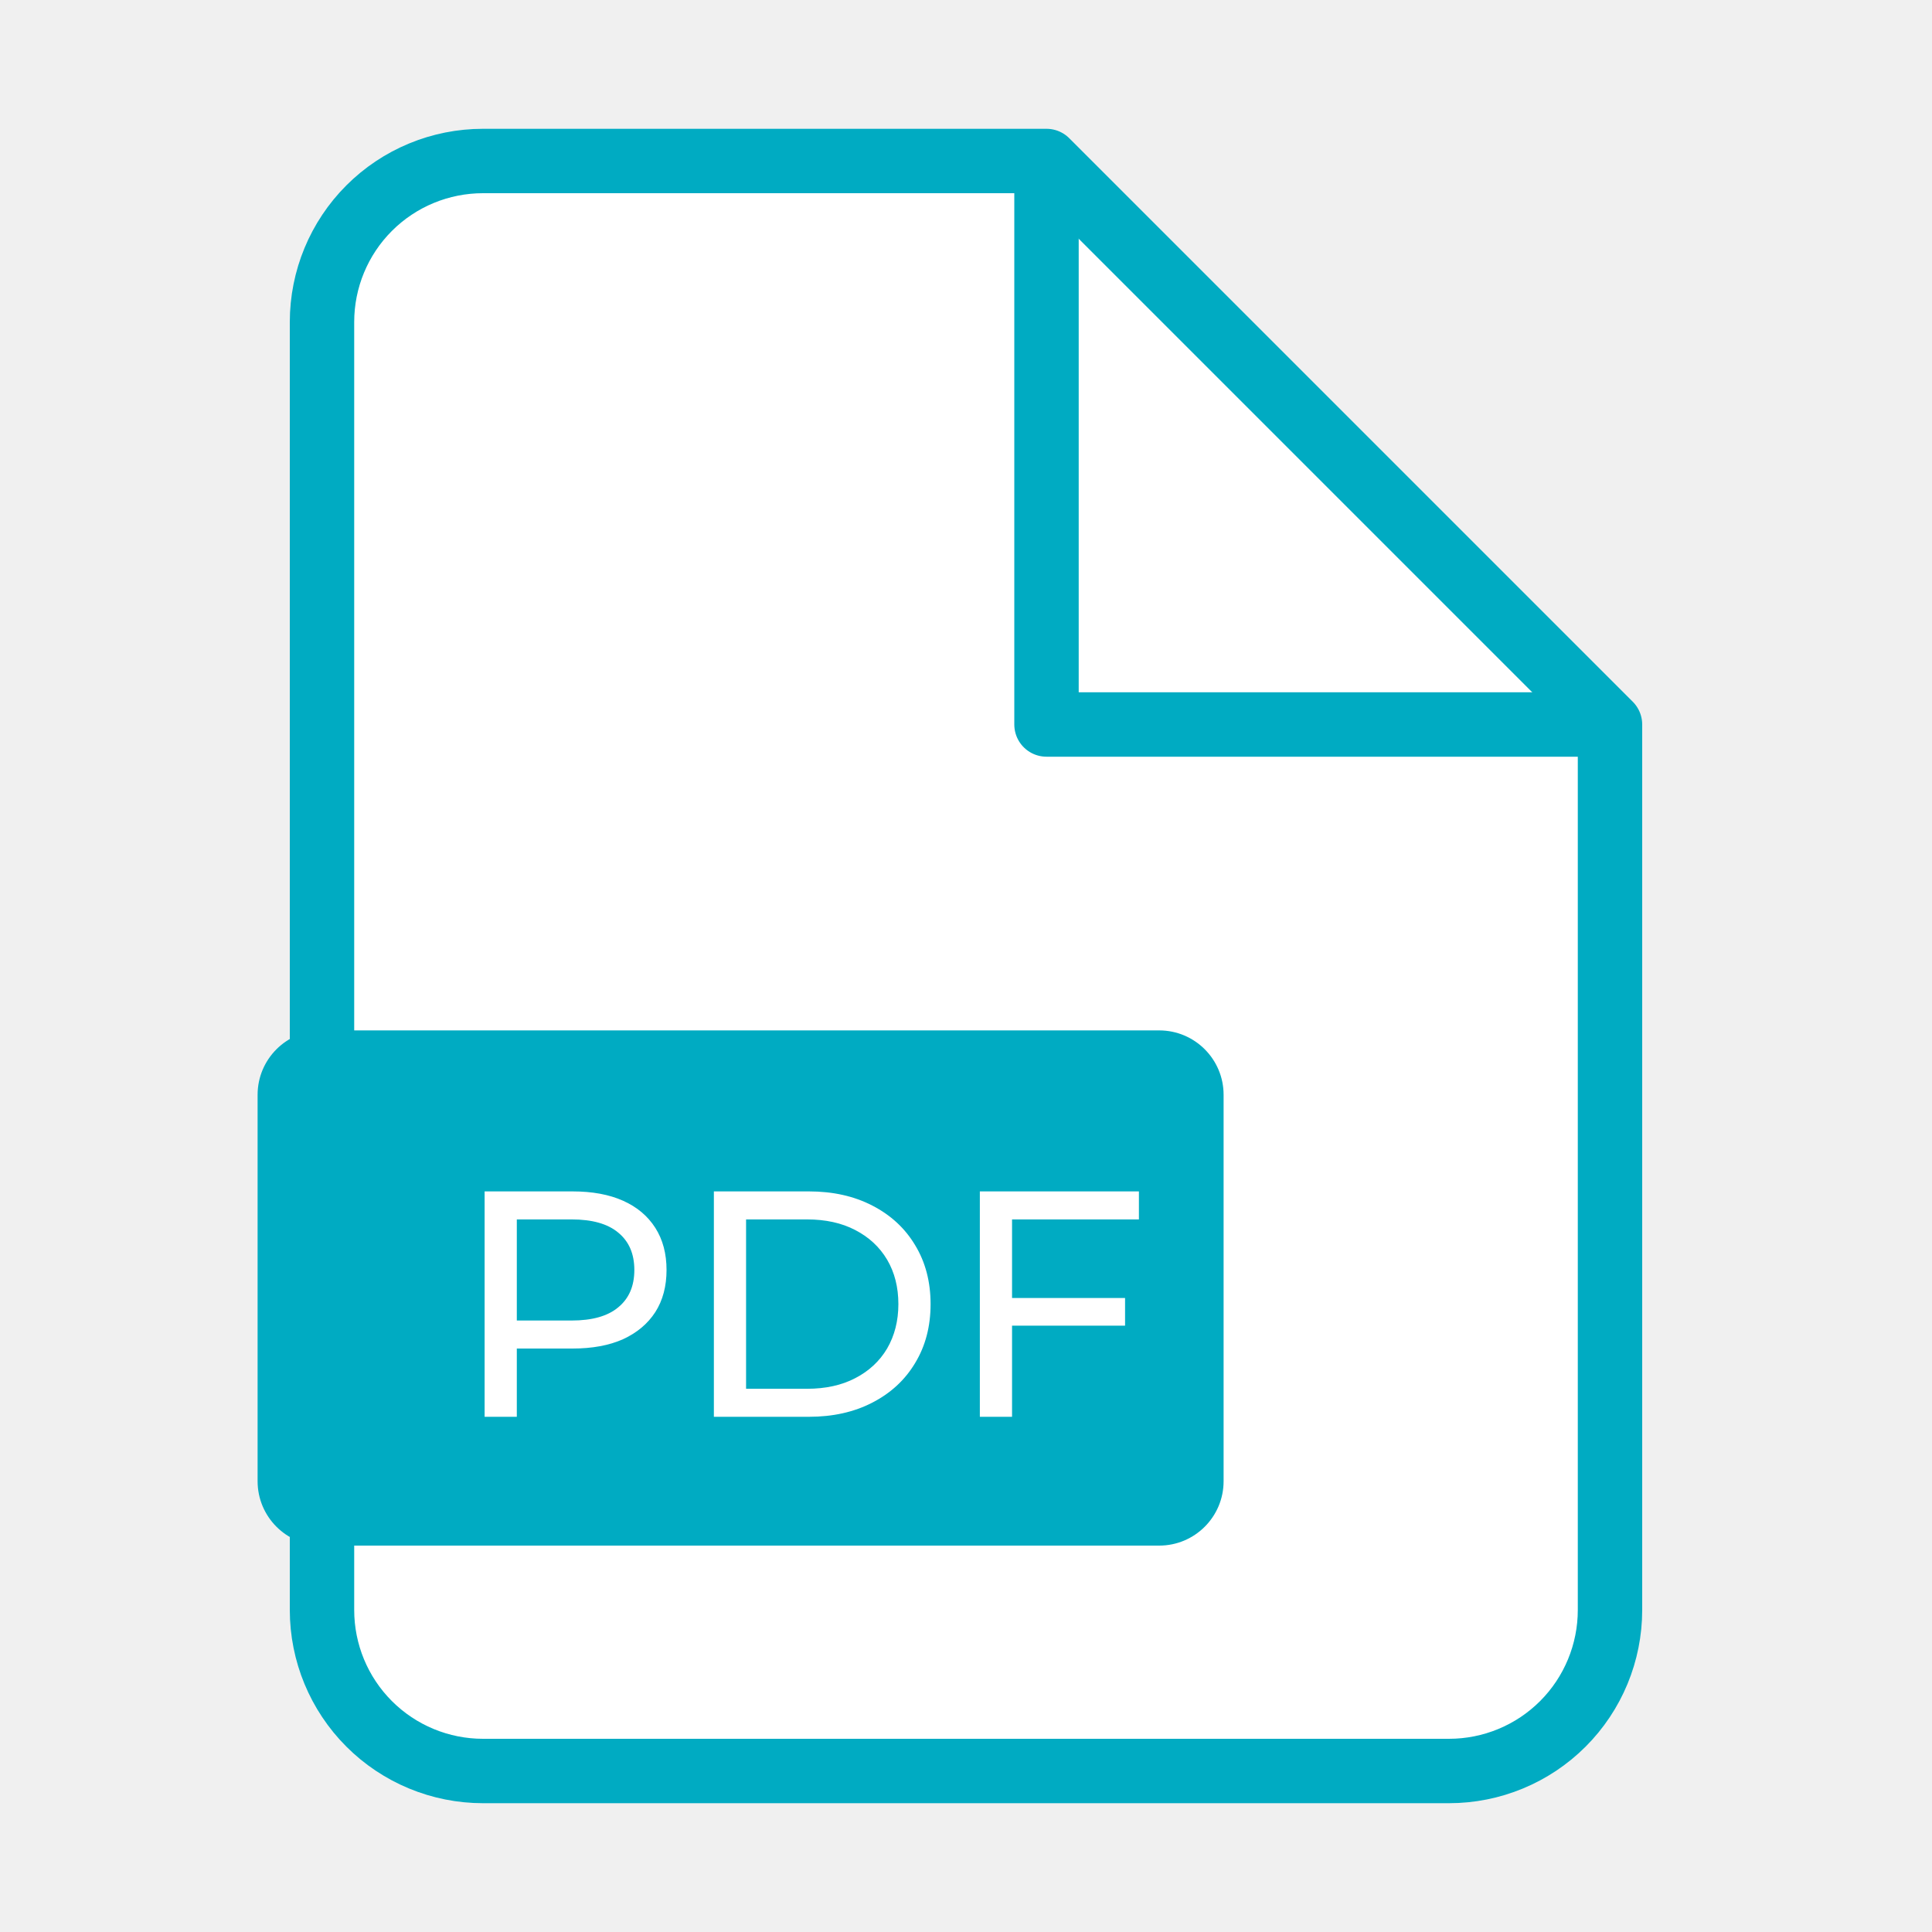
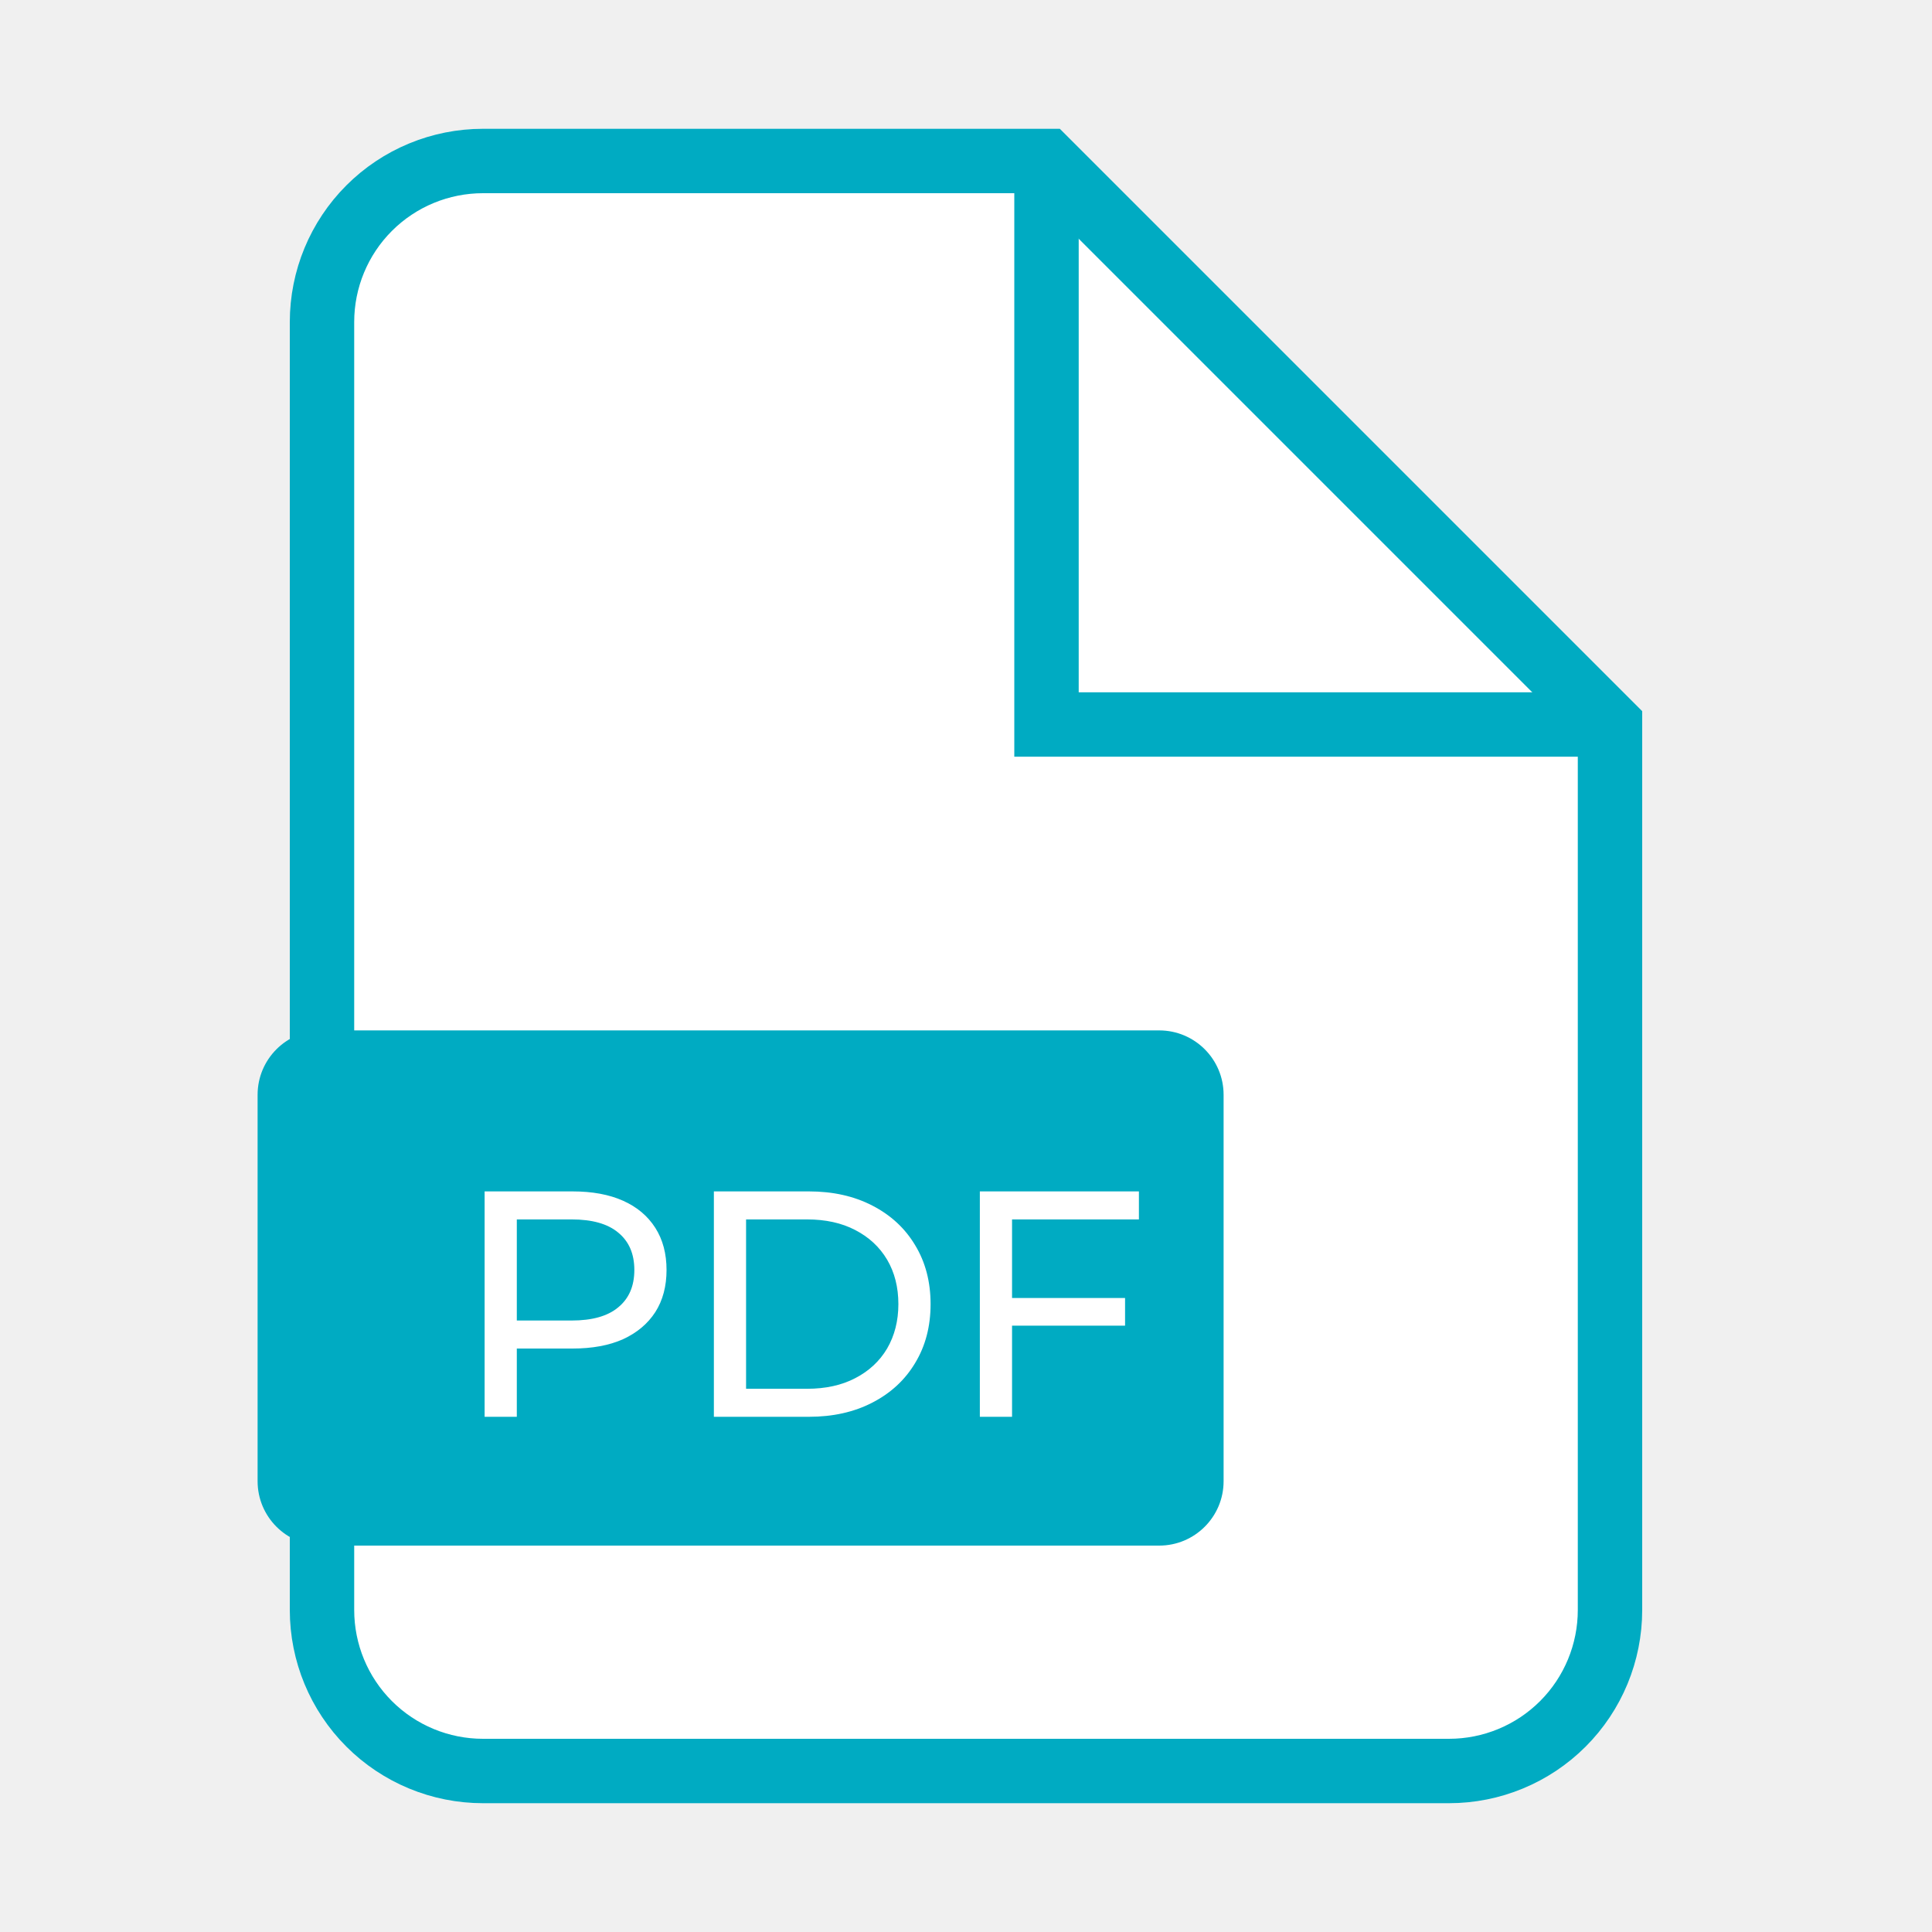
<svg xmlns="http://www.w3.org/2000/svg" width="30" height="30" viewBox="0 0 30 30" fill="none">
-   <path d="M16.25 2.5H7.5C6.837 2.5 6.201 2.763 5.732 3.232C5.263 3.701 5 4.337 5 5V25C5 25.663 5.263 26.299 5.732 26.768C6.201 27.237 6.837 27.5 7.5 27.5H22.5C23.163 27.5 23.799 27.237 24.268 26.768C24.737 26.299 25 25.663 25 25V11.25L16.25 2.5Z" fill="white" stroke="#00ABC2" strokeWidth="2" strokeLinecap="round" stroke-linejoin="round" />
-   <path d="M16.25 2.5V11.25H25" stroke="#00ABC2" strokeWidth="2" strokeLinecap="round" stroke-linejoin="round" />
+   <path d="M16.25 2.5H7.5C6.837 2.5 6.201 2.763 5.732 3.232C5.263 3.701 5 4.337 5 5V25C5 25.663 5.263 26.299 5.732 26.768C6.201 27.237 6.837 27.5 7.5 27.5H22.5C23.163 27.5 23.799 27.237 24.268 26.768C24.737 26.299 25 25.663 25 25V11.25L16.25 2.5Z" fill="white" stroke="#00ABC2" strokeWidth="2" strokeLinecap="round" strokeLinejoin="round" />
+   <path d="M16.25 2.5V11.25H25" stroke="#00ABC2" strokeWidth="2" strokeLinecap="round" strokeLinejoin="round" />
  <rect x="4" y="16" width="15" height="8" rx="1" fill="#00ABC2" />
  <path d="M7.525 22V18.5H8.89C9.197 18.5 9.458 18.548 9.675 18.645C9.892 18.742 10.058 18.882 10.175 19.065C10.292 19.248 10.35 19.467 10.35 19.72C10.35 19.973 10.292 20.192 10.175 20.375C10.058 20.555 9.892 20.695 9.675 20.795C9.458 20.892 9.197 20.94 8.89 20.94H7.8L8.025 20.705V22H7.525ZM8.025 20.755L7.8 20.505H8.875C9.195 20.505 9.437 20.437 9.6 20.3C9.767 20.163 9.85 19.97 9.85 19.72C9.85 19.47 9.767 19.277 9.6 19.14C9.437 19.003 9.195 18.935 8.875 18.935H7.8L8.025 18.685V20.755ZM11.085 22V18.5H12.56C12.933 18.5 13.261 18.573 13.545 18.72C13.831 18.867 14.053 19.072 14.21 19.335C14.37 19.598 14.45 19.903 14.45 20.25C14.45 20.597 14.37 20.902 14.21 21.165C14.053 21.428 13.831 21.633 13.545 21.78C13.261 21.927 12.933 22 12.56 22H11.085ZM11.585 21.565H12.53C12.82 21.565 13.07 21.51 13.28 21.4C13.493 21.29 13.658 21.137 13.775 20.94C13.891 20.74 13.95 20.51 13.95 20.25C13.95 19.987 13.891 19.757 13.775 19.56C13.658 19.363 13.493 19.21 13.28 19.1C13.07 18.99 12.82 18.935 12.53 18.935H11.585V21.565ZM15.665 20.155H17.47V20.585H15.665V20.155ZM15.715 22H15.215V18.5H17.685V18.935H15.715V22Z" fill="white" />
</svg>
